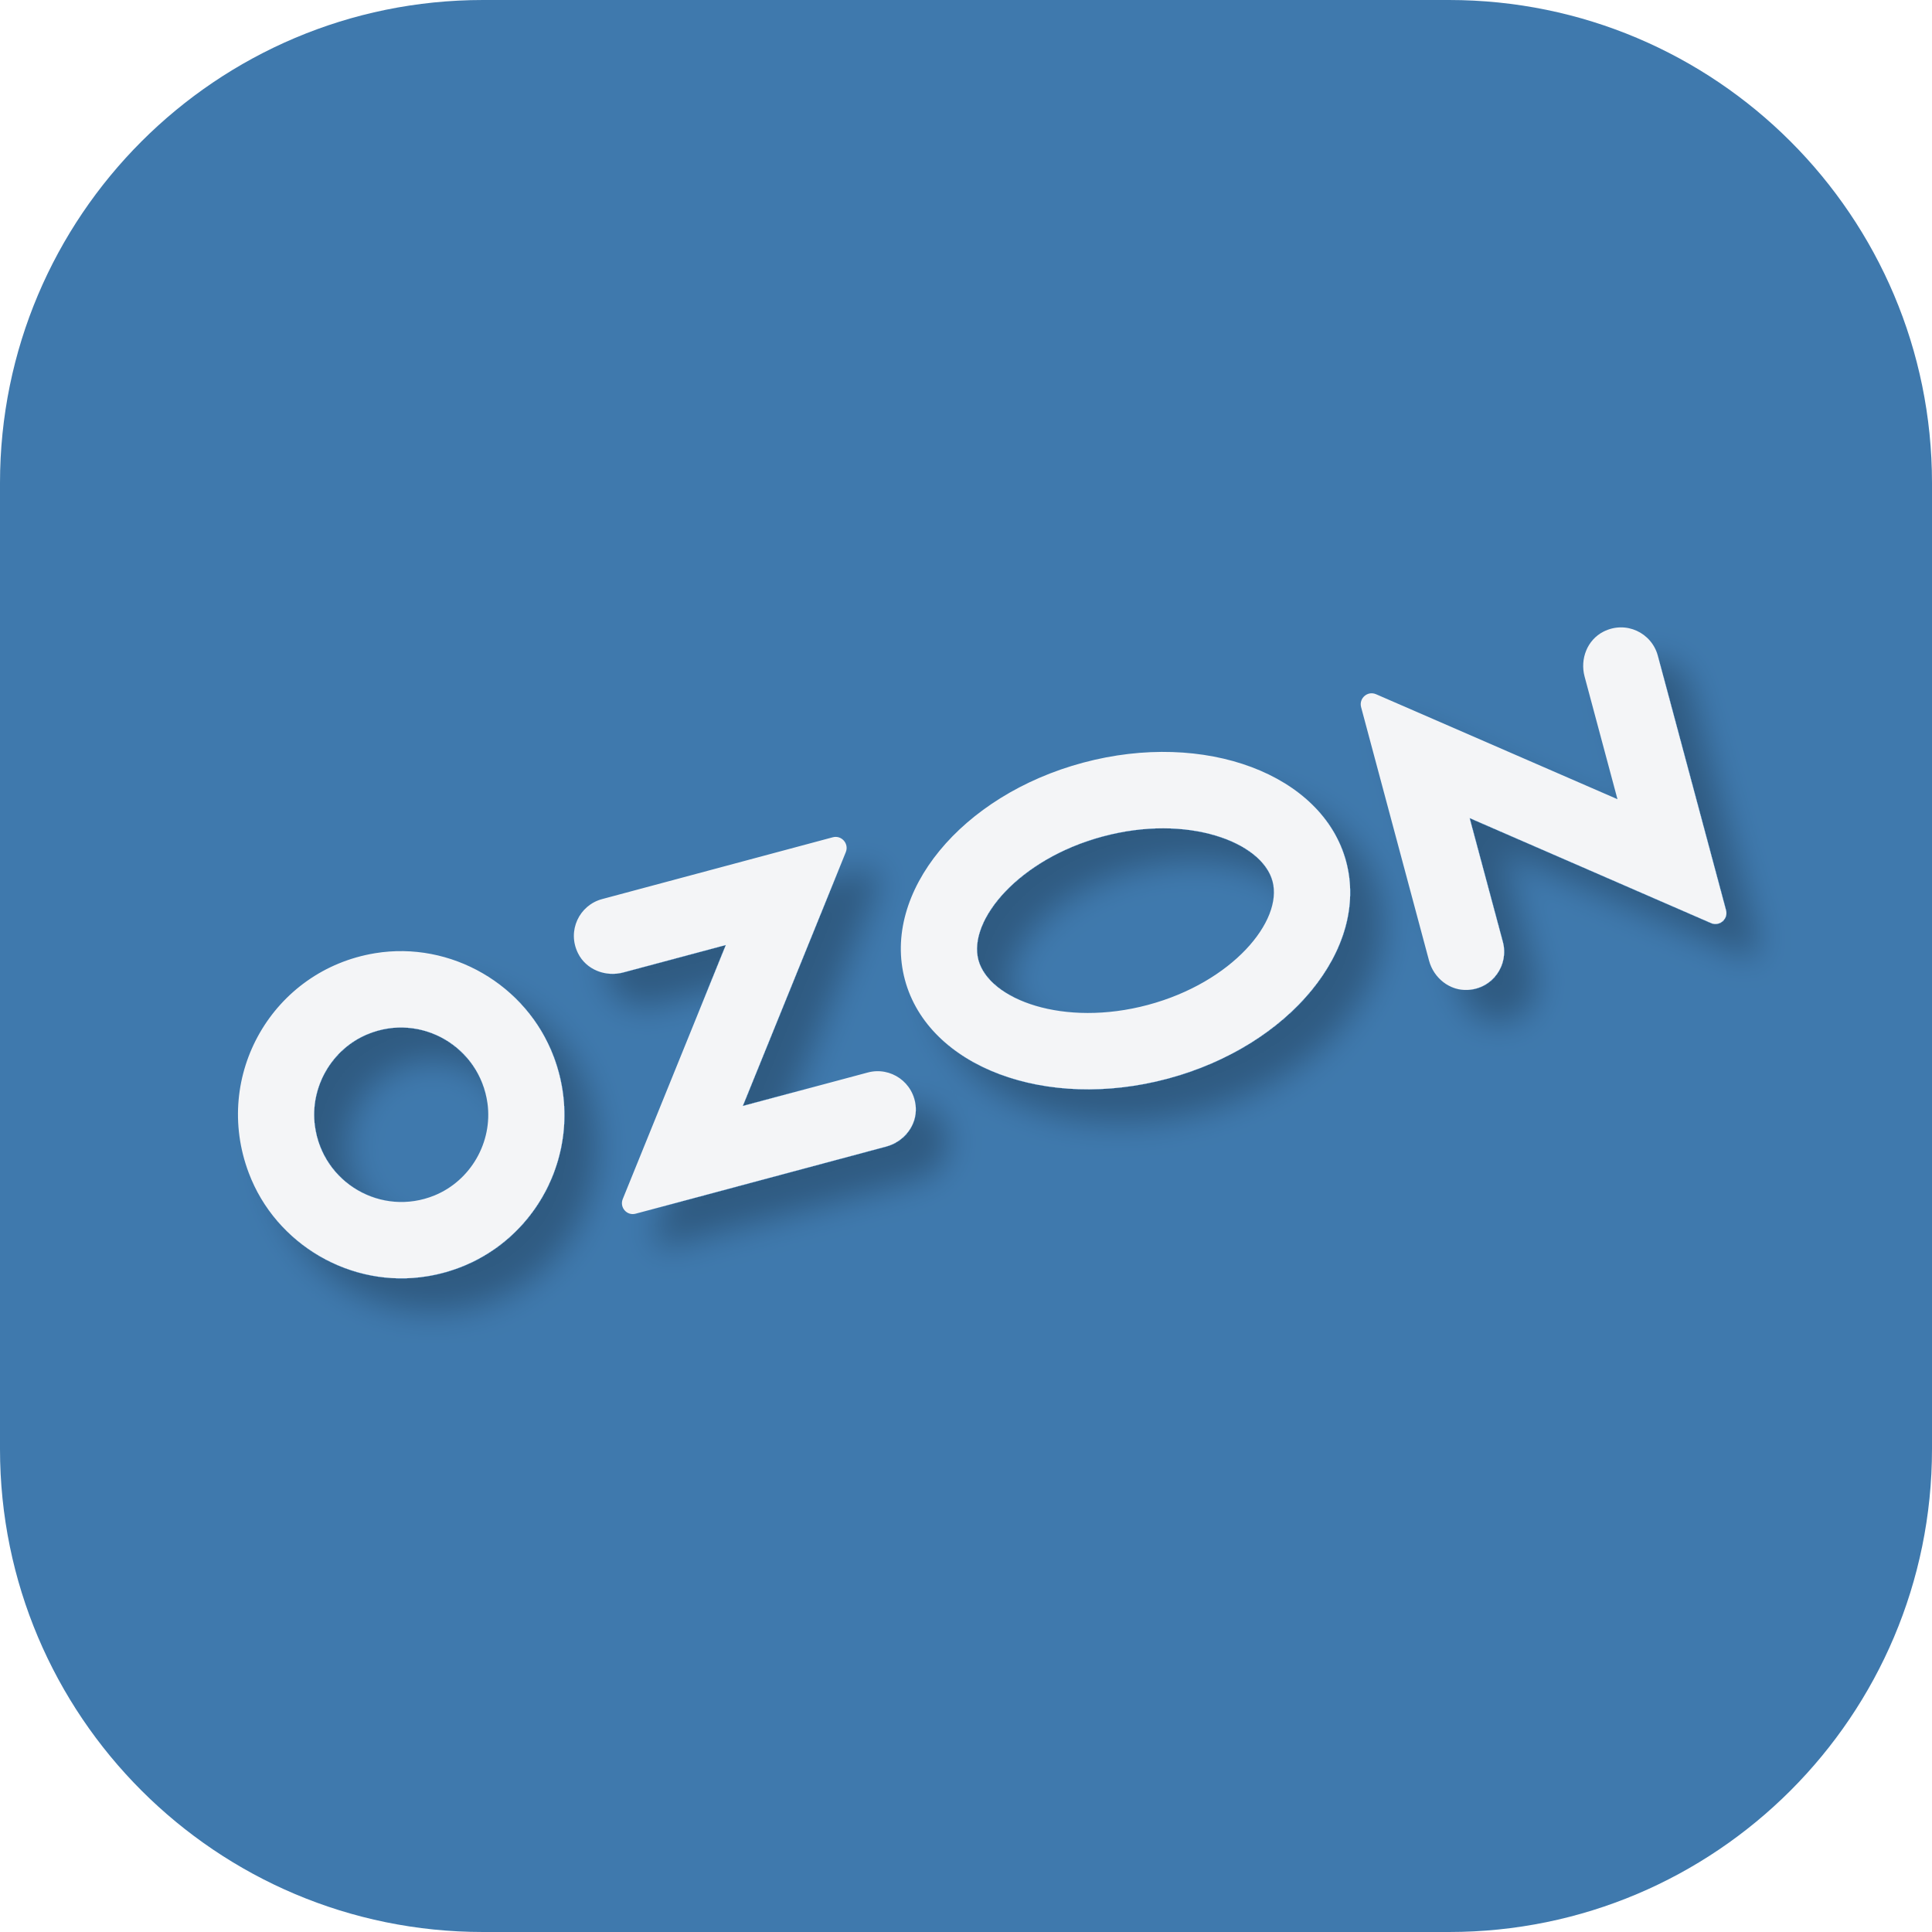
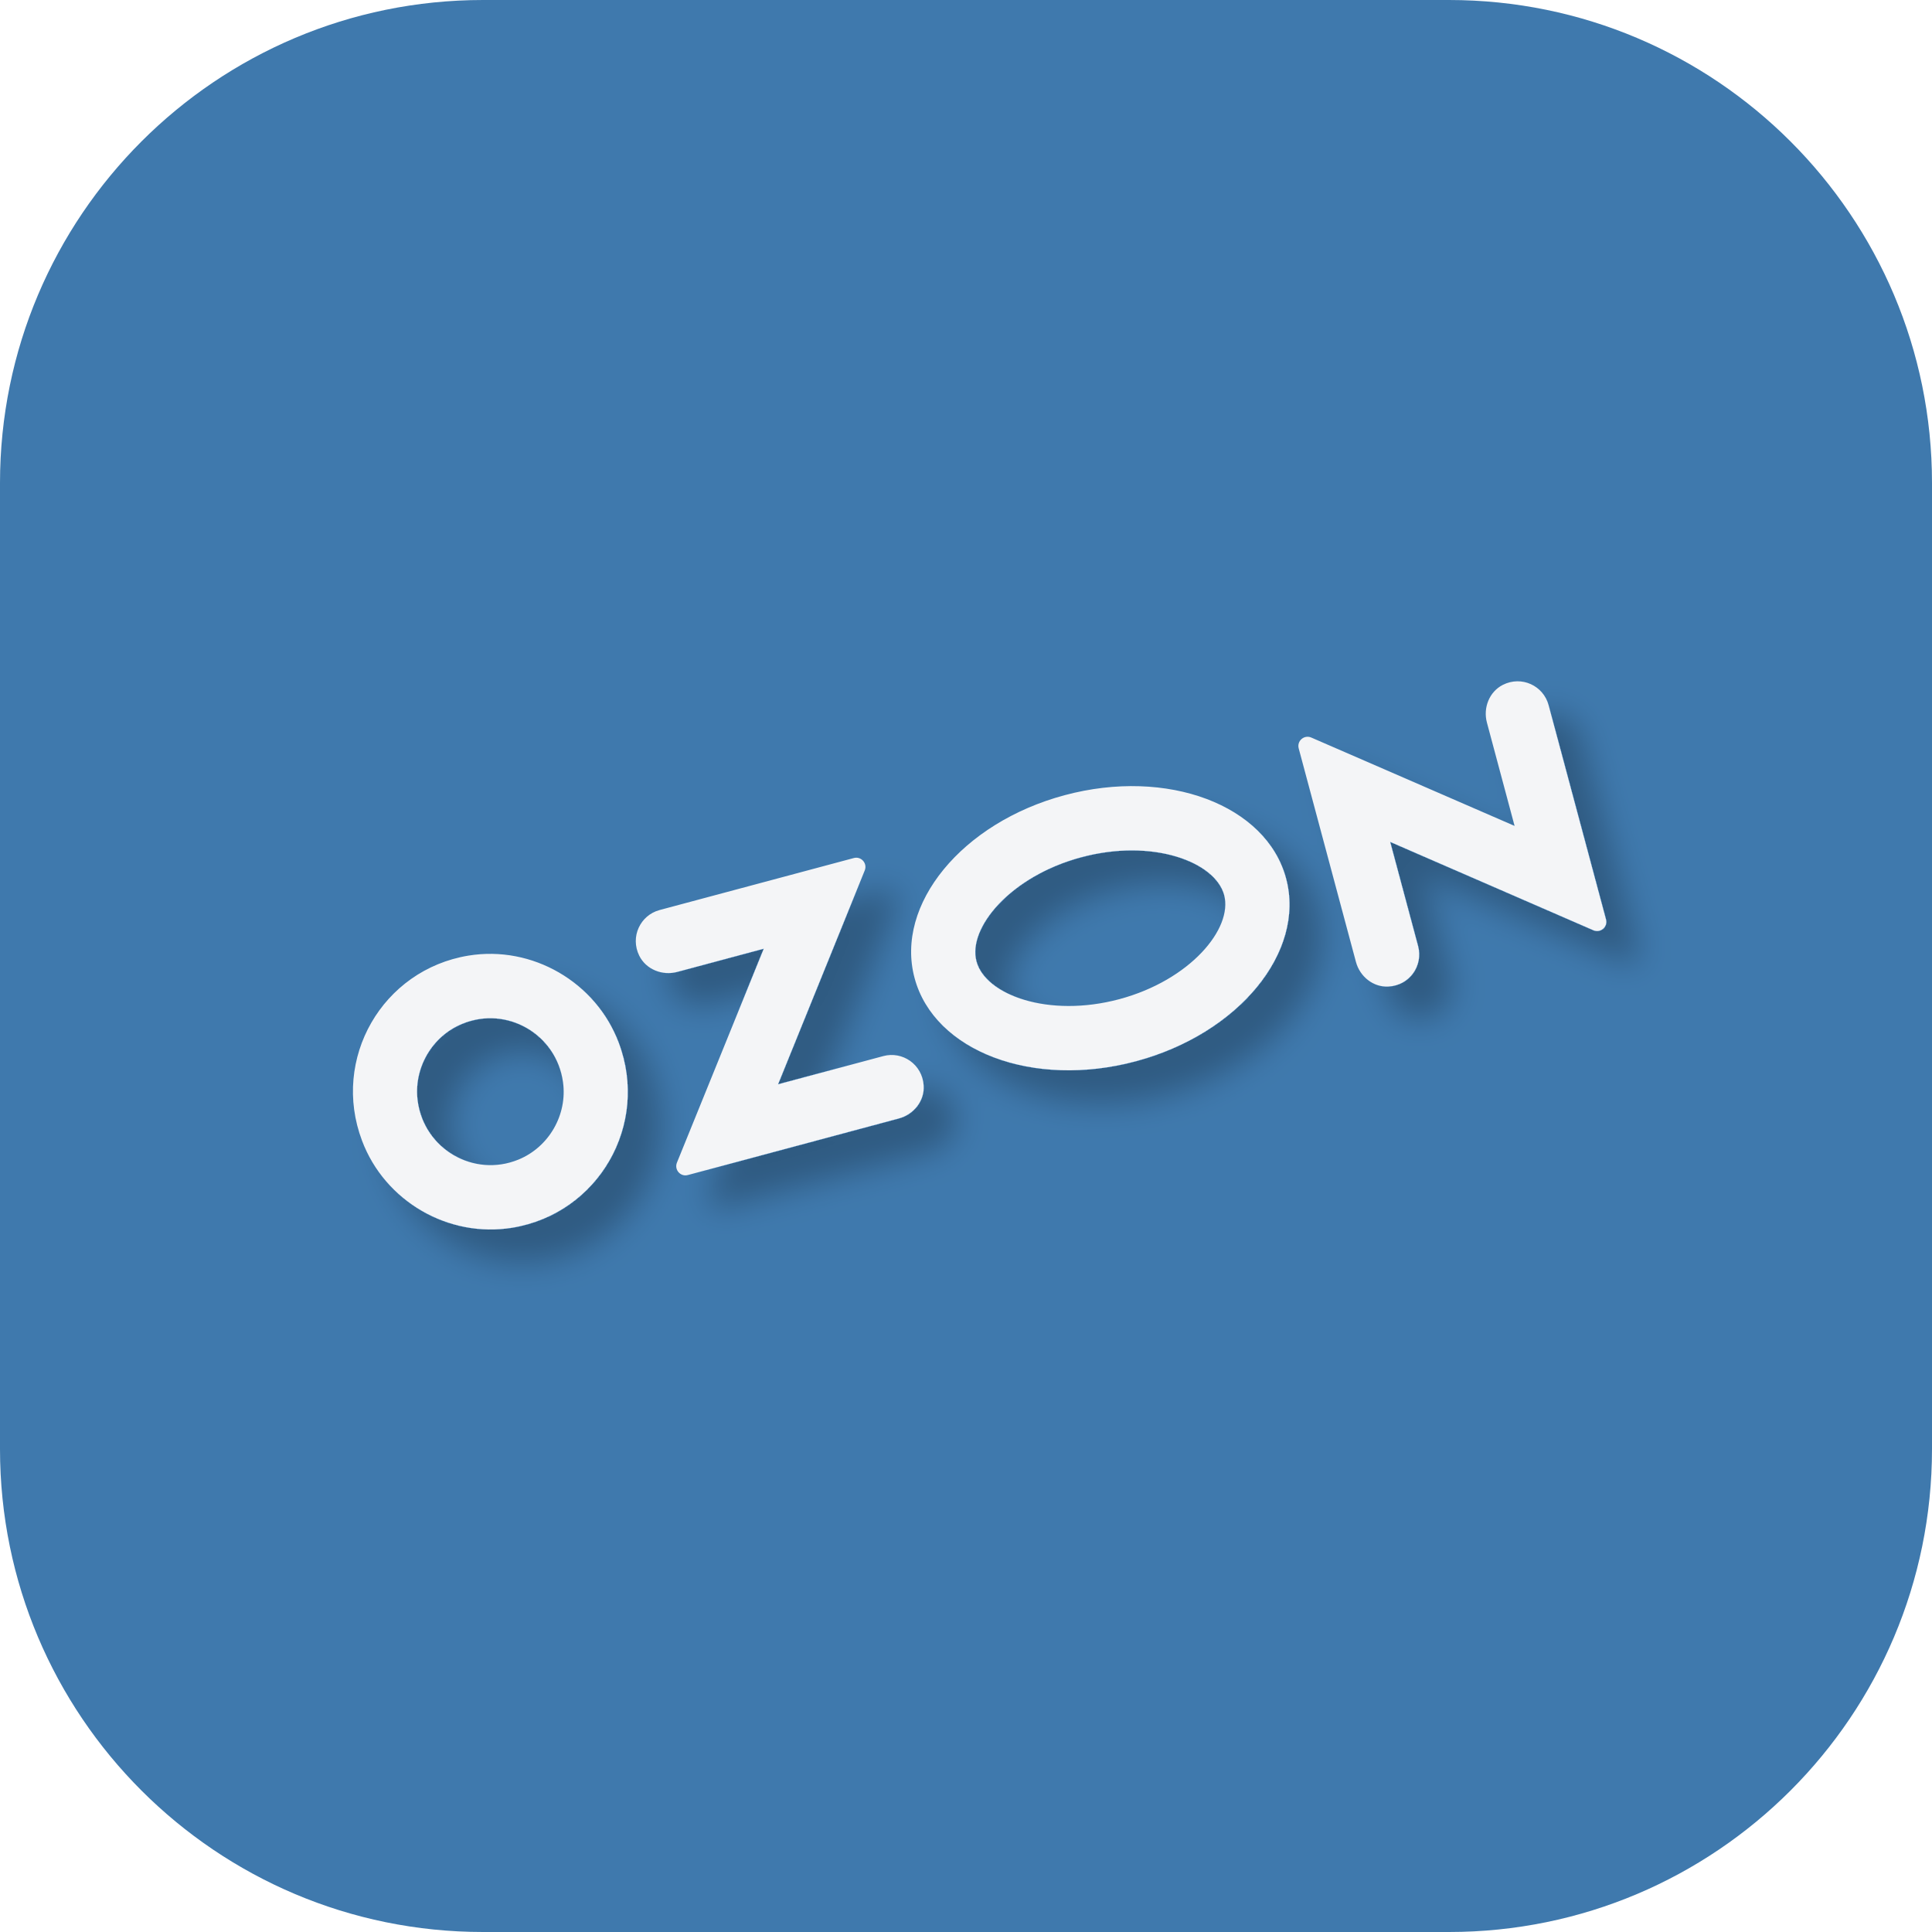
<svg xmlns="http://www.w3.org/2000/svg" width="24" height="24" viewBox="0 0 24 24" fill="none">
  <rect width="24" height="24" rx="6" fill="#3F79AD" />
-   <g filter="url(#filter0_d_101_761)">
-     <path fill-rule="evenodd" clip-rule="evenodd" d="M4.66 11.841C5.601 11.687 6.541 12.231 6.878 13.126C7.333 14.334 6.578 15.646 5.307 15.854C4.367 16.009 3.426 15.464 3.09 14.57C2.634 13.361 3.389 12.05 4.66 11.841ZM5.398 14.85C5.847 14.666 6.121 14.189 6.056 13.707C5.959 13 5.228 12.576 4.569 12.846C4.12 13.03 3.846 13.507 3.912 13.989C4.008 14.696 4.739 15.119 5.398 14.85ZM10.345 10.401C10.454 10.372 10.549 10.48 10.507 10.585L9.227 13.739L10.78 13.323C11.063 13.247 11.355 13.445 11.376 13.755C11.39 13.983 11.228 14.184 11.008 14.243L7.896 15.077C7.788 15.106 7.694 14.999 7.736 14.895L9.017 11.739L7.742 12.08C7.522 12.139 7.281 12.046 7.18 11.841C7.042 11.563 7.196 11.245 7.479 11.169L10.345 10.401ZM19.918 7.847C20.197 7.705 20.518 7.86 20.594 8.146L21.441 11.306C21.471 11.416 21.36 11.512 21.256 11.467L18.256 10.162L18.669 11.701C18.745 11.986 18.545 12.28 18.233 12.297C18.009 12.309 17.81 12.15 17.752 11.933L16.908 8.784C16.879 8.674 16.989 8.578 17.094 8.624L20.093 9.928L19.684 8.403C19.626 8.185 19.718 7.949 19.918 7.847ZM13.455 9.474C14.969 9.068 16.431 9.618 16.722 10.702C17.012 11.786 16.02 12.993 14.507 13.399C12.993 13.804 11.531 13.254 11.241 12.171C10.95 11.087 11.942 9.879 13.455 9.474ZM12.154 11.926C12.287 12.42 13.216 12.763 14.261 12.483C15.307 12.203 15.94 11.441 15.808 10.947C15.676 10.453 14.746 10.11 13.701 10.39C12.655 10.67 12.022 11.432 12.154 11.926Z" fill="#F4F5F7" />
+   <g filter="url(#filter0_d_279_812)">
+     <path fill-rule="evenodd" clip-rule="evenodd" d="M5.819 11.871C6.611 11.741 7.403 12.2 7.686 12.953C8.07 13.971 7.434 15.075 6.364 15.251C5.572 15.381 4.78 14.923 4.497 14.169C4.113 13.152 4.749 12.047 5.819 11.871ZM6.44 14.405C6.819 14.25 7.05 13.848 6.994 13.443C6.913 12.847 6.297 12.49 5.743 12.718C5.364 12.872 5.133 13.274 5.189 13.68C5.27 14.275 5.886 14.632 6.44 14.405ZM10.606 10.659C10.698 10.634 10.778 10.725 10.742 10.813L9.665 13.47L10.973 13.119C11.211 13.055 11.457 13.222 11.474 13.484C11.487 13.675 11.35 13.845 11.165 13.894L8.544 14.597C8.453 14.621 8.374 14.531 8.409 14.443L9.488 11.785L8.414 12.073C8.229 12.123 8.026 12.044 7.941 11.872C7.825 11.637 7.955 11.369 8.193 11.305L10.606 10.659ZM18.668 8.508C18.903 8.389 19.173 8.519 19.237 8.759L19.95 11.421C19.975 11.514 19.882 11.594 19.794 11.556L17.269 10.458L17.616 11.753C17.68 11.994 17.512 12.241 17.248 12.255C17.06 12.266 16.893 12.132 16.844 11.949L16.133 9.297C16.108 9.204 16.201 9.124 16.289 9.162L18.815 10.26L18.471 8.976C18.422 8.793 18.5 8.594 18.668 8.508ZM13.226 9.878C14.5 9.536 15.732 9.999 15.976 10.912C16.221 11.825 15.386 12.842 14.111 13.183C12.837 13.525 11.605 13.062 11.361 12.149C11.116 11.236 11.951 10.219 13.226 9.878ZM12.13 11.943C12.241 12.359 13.024 12.648 13.905 12.412C14.785 12.176 15.318 11.534 15.207 11.118C15.095 10.702 14.313 10.413 13.432 10.649C12.552 10.885 12.018 11.527 12.13 11.943Z" fill="#F4F5F7" />
  </g>
  <defs>
-     <filter id="filter0_d_101_761" x="2.955" y="7.794" width="19.29" height="8.887" filterUnits="userSpaceOnUse" color-interpolation-filters="sRGB">
+     <filter id="filter0_d_279_812" x="4.385" y="8.463" width="16.37" height="7.61" filterUnits="userSpaceOnUse" color-interpolation-filters="sRGB">
      <feFlood flood-opacity="0" result="BackgroundImageFix" />
      <feColorMatrix in="SourceAlpha" type="matrix" values="0 0 0 0 0 0 0 0 0 0 0 0 0 0 0 0 0 0 127 0" result="hardAlpha" />
      <feOffset dx="0.4" dy="0.4" />
      <feGaussianBlur stdDeviation="0.2" />
      <feComposite in2="hardAlpha" operator="out" />
      <feColorMatrix type="matrix" values="0 0 0 0 0 0 0 0 0 0 0 0 0 0 0 0 0 0 0.25 0" />
-       <feBlend mode="normal" in2="BackgroundImageFix" result="effect1_dropShadow_101_761" />
-       <feBlend mode="normal" in="SourceGraphic" in2="effect1_dropShadow_101_761" result="shape" />
+       <feBlend mode="normal" in2="BackgroundImageFix" result="effect1_dropShadow_279_812" />
+       <feBlend mode="normal" in="SourceGraphic" in2="effect1_dropShadow_279_812" result="shape" />
    </filter>
  </defs>
</svg>
